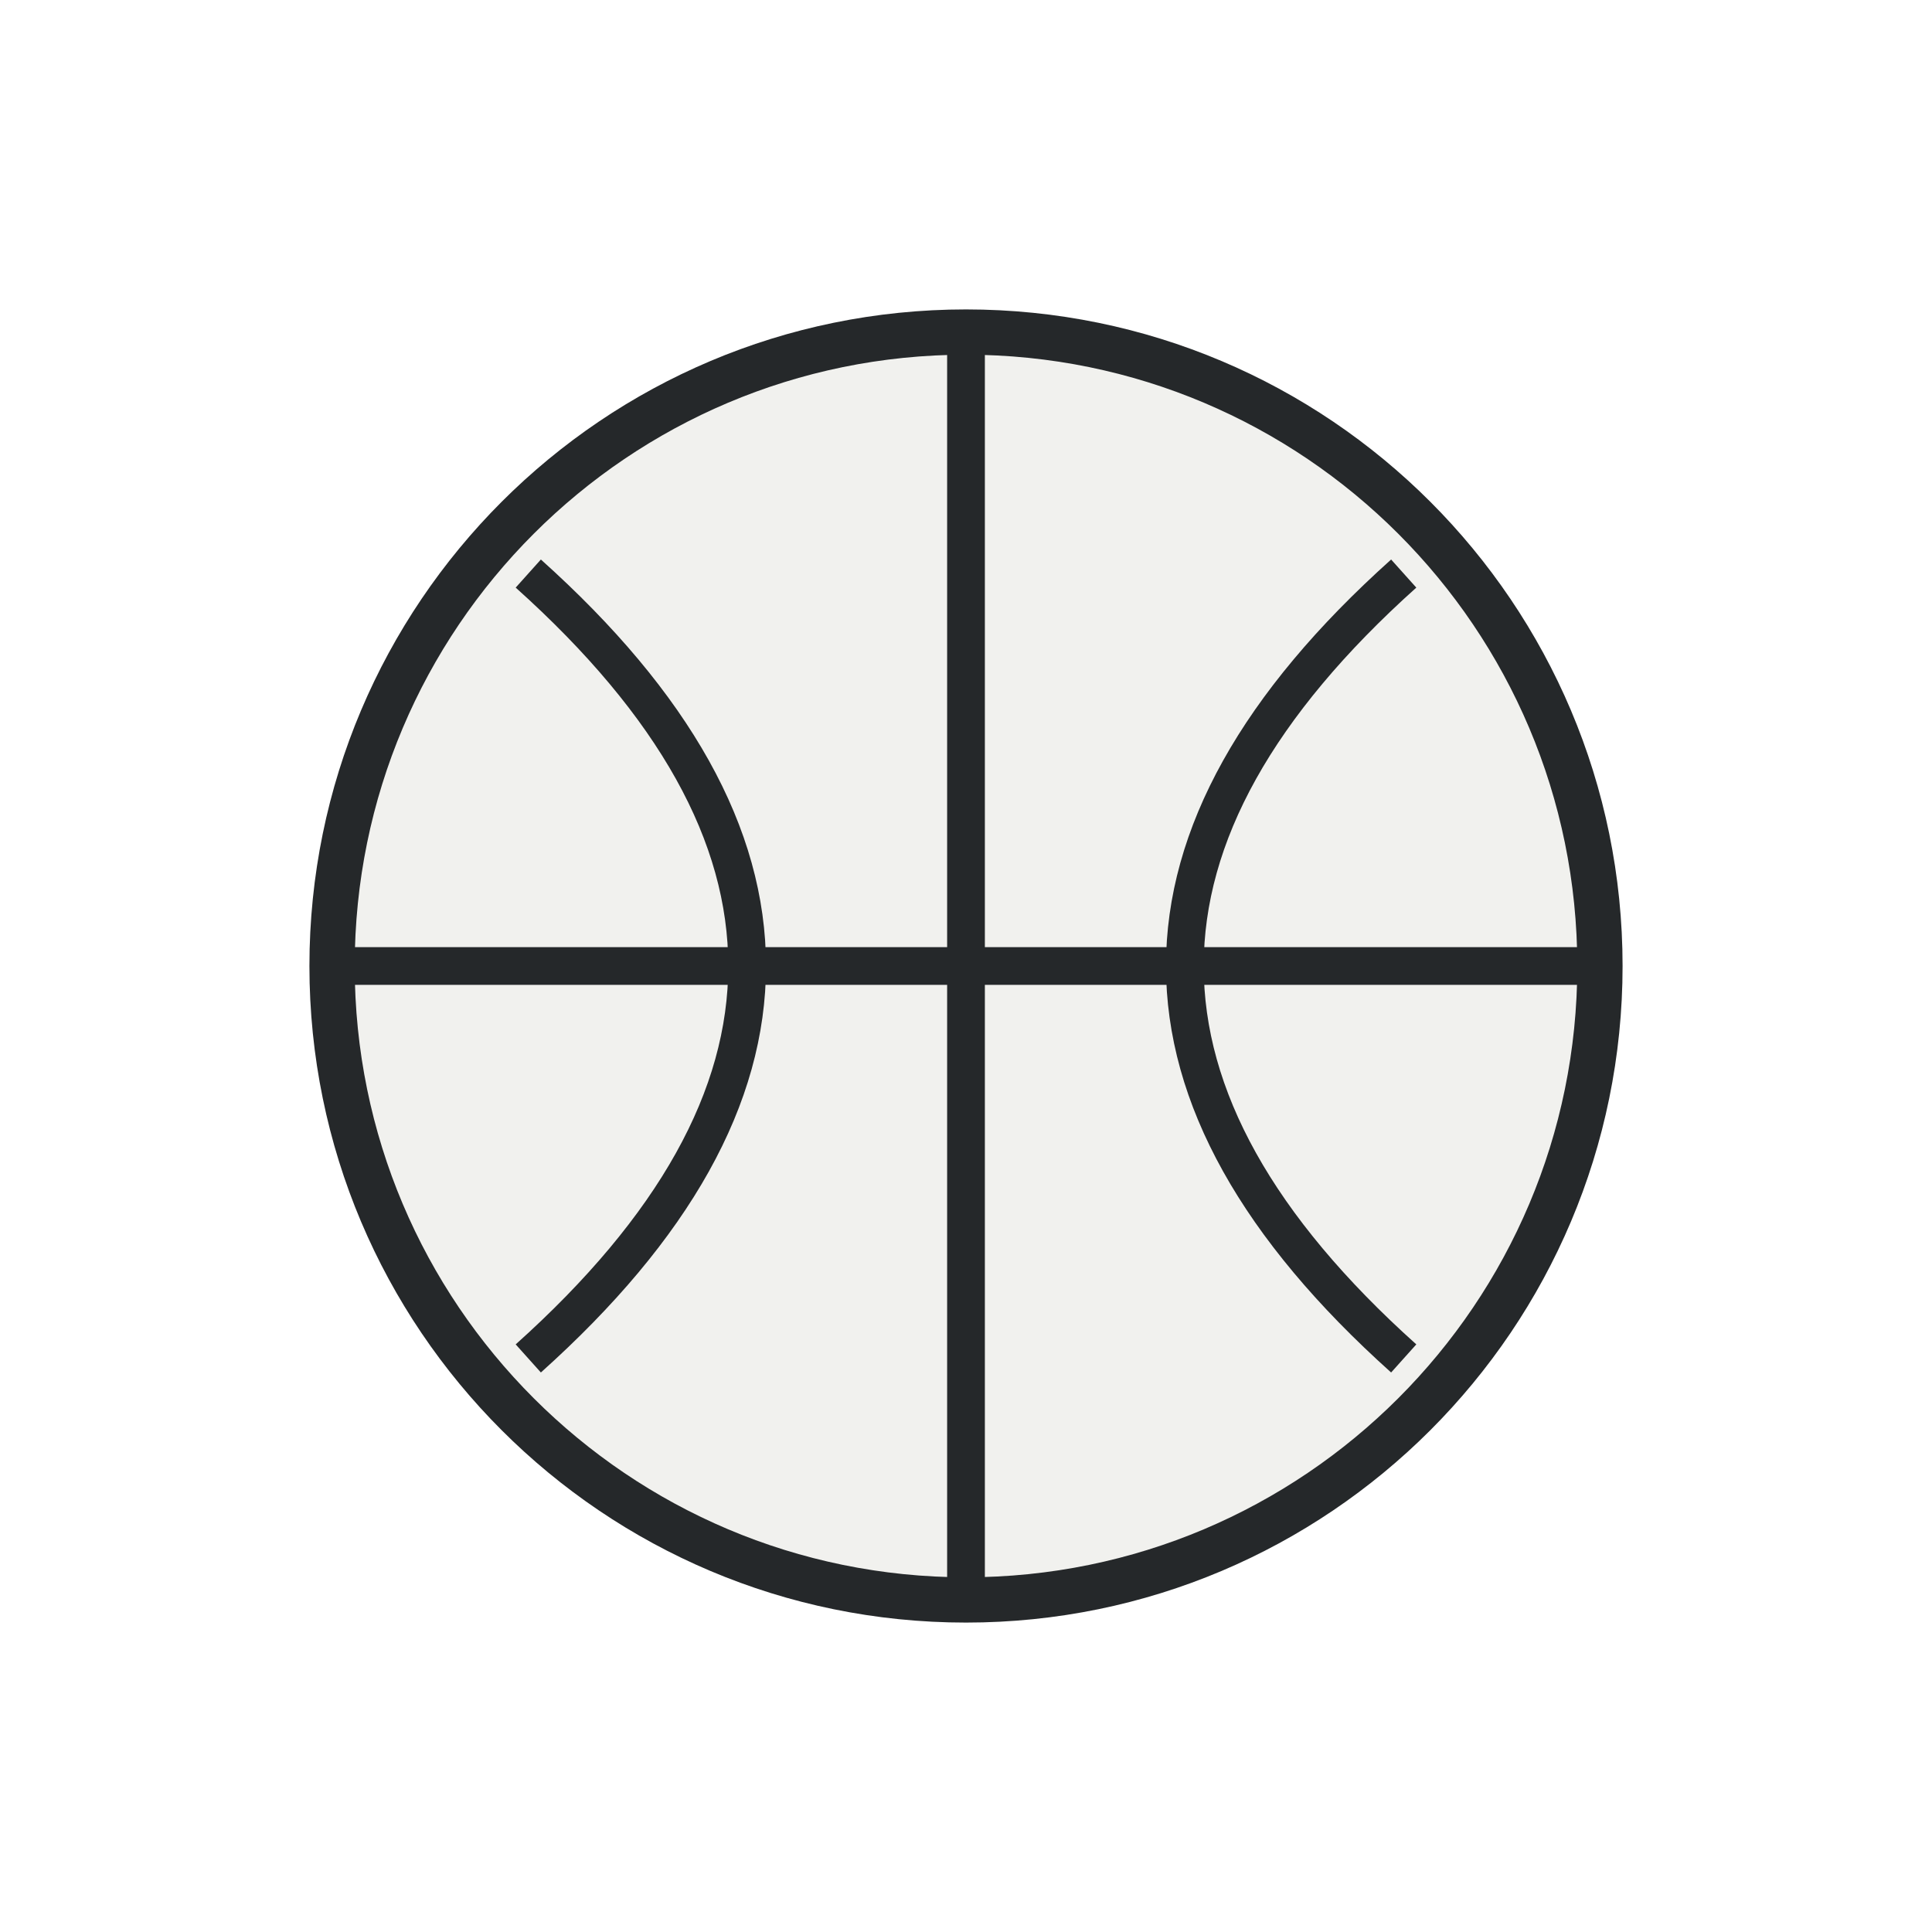
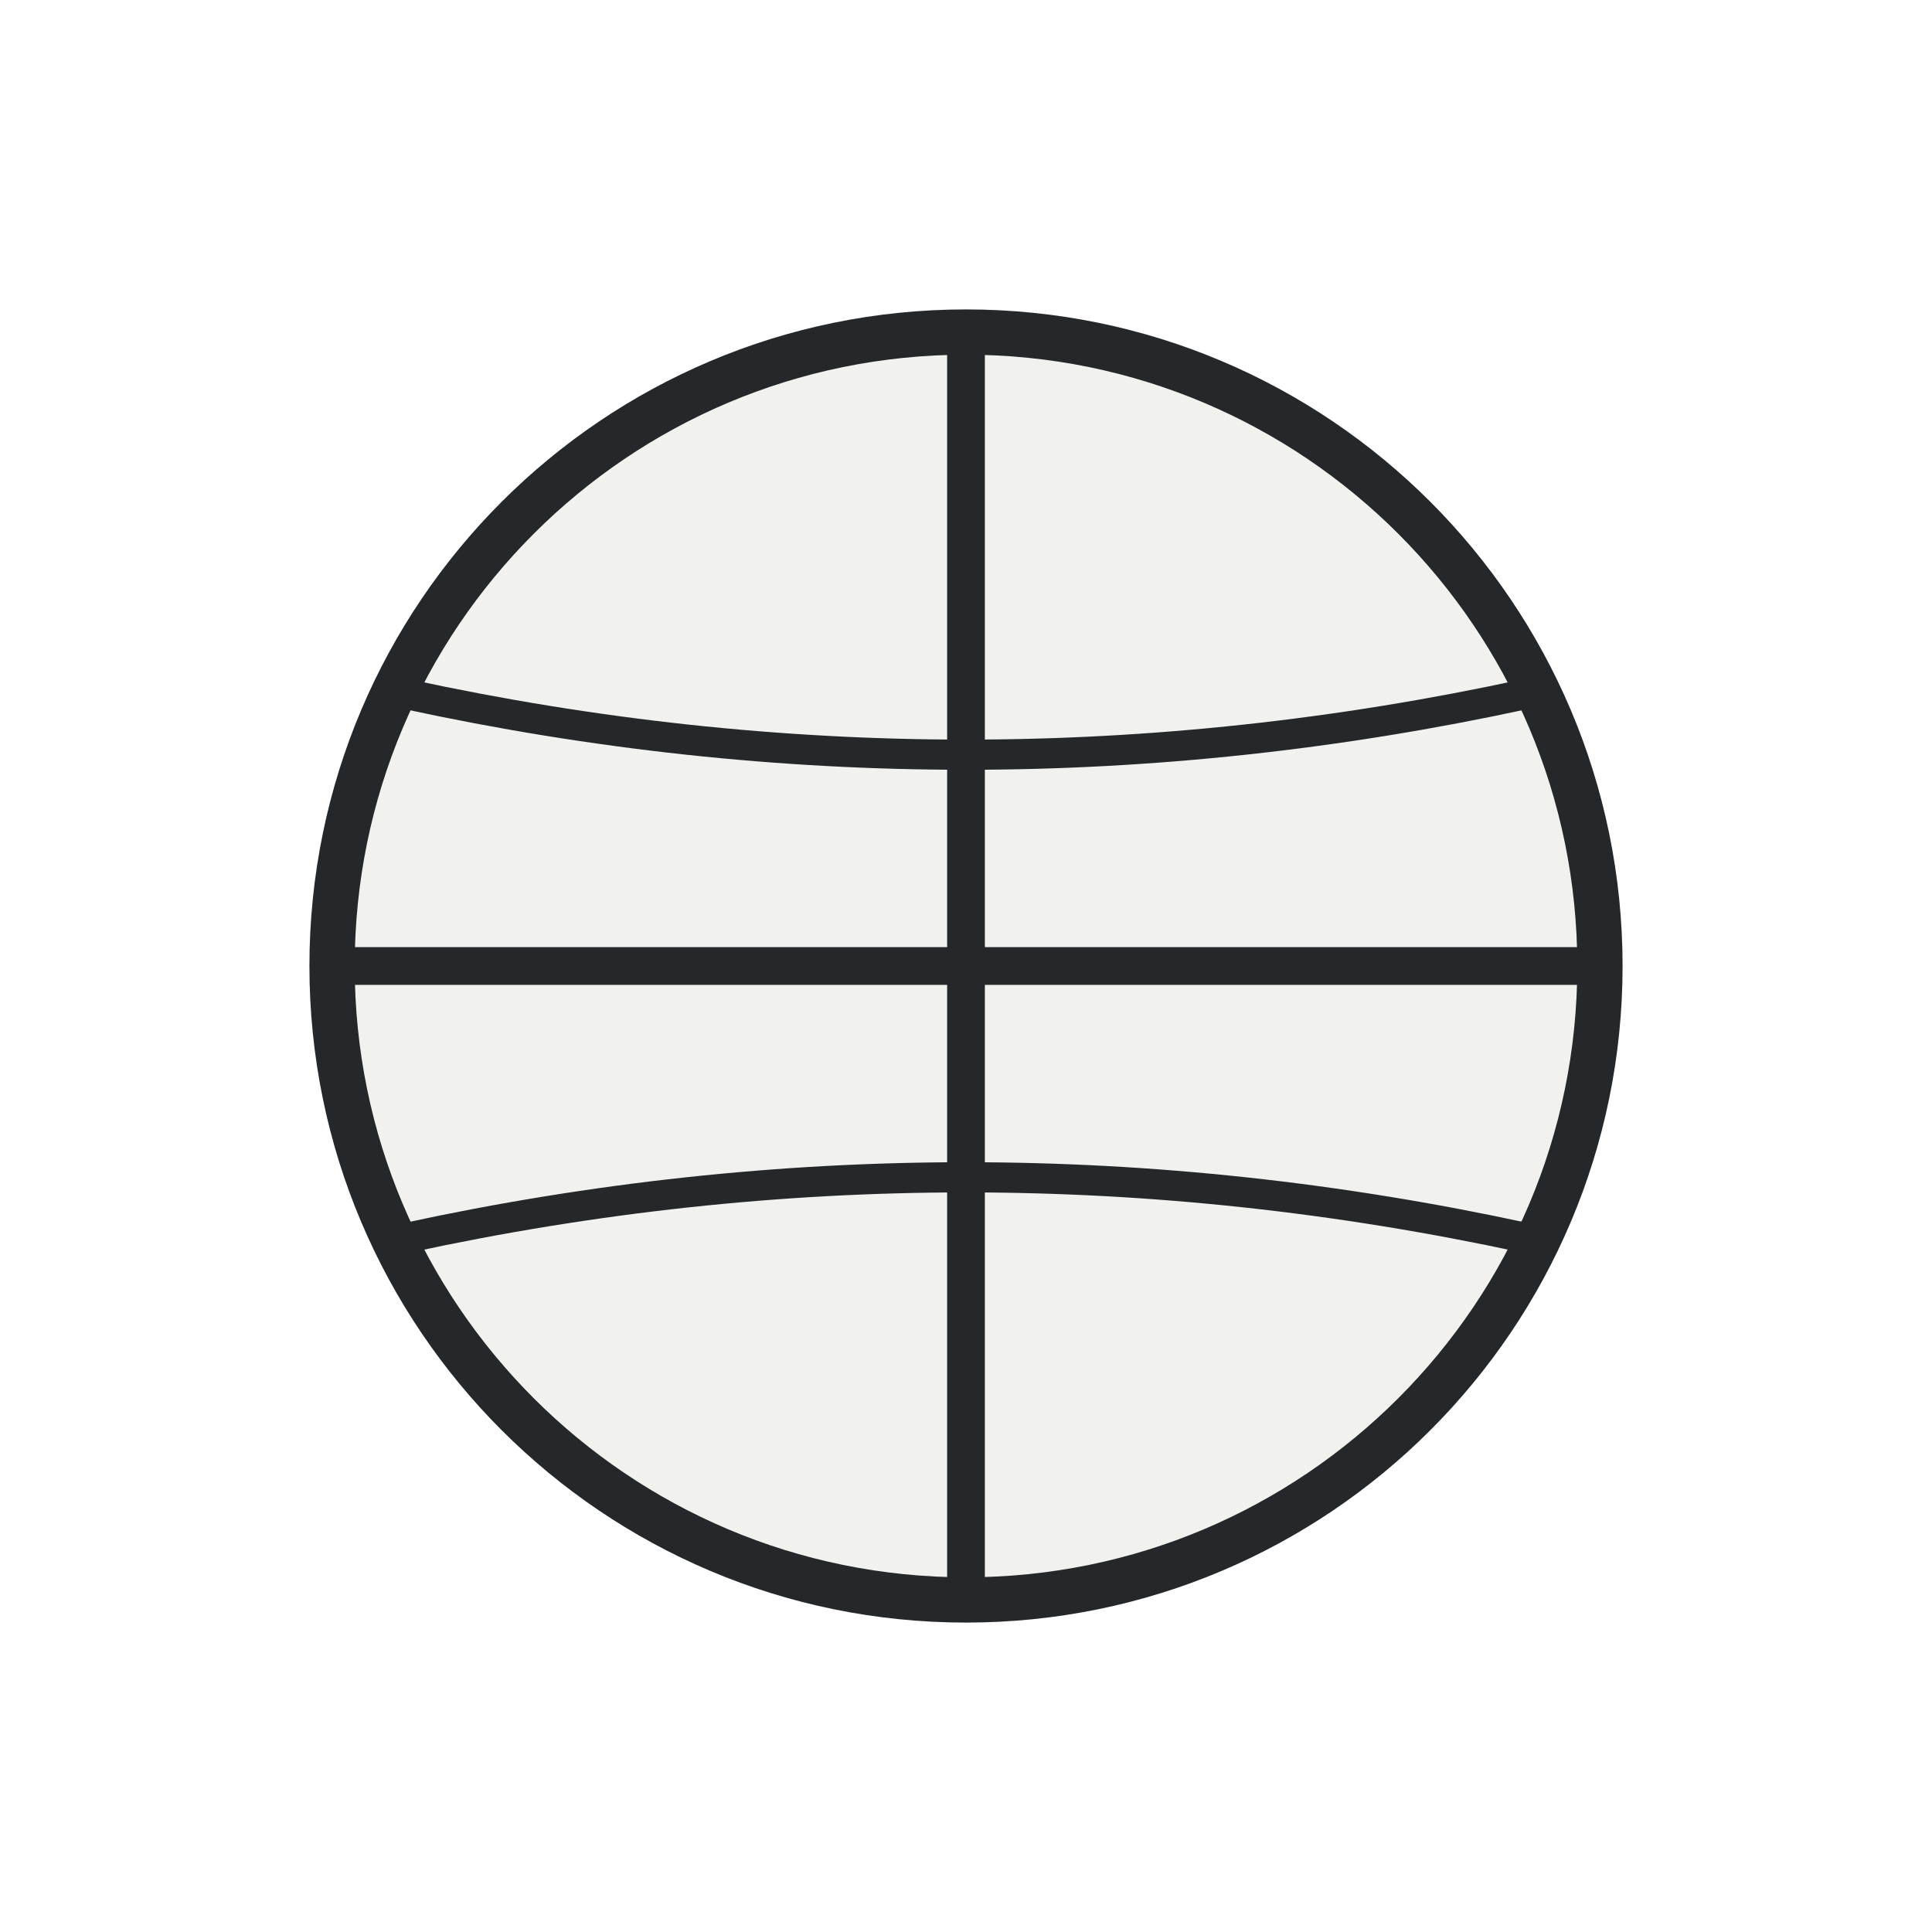
<svg xmlns="http://www.w3.org/2000/svg" width="128" height="128" viewBox="0 0 128 128">
  <circle cx="64" cy="64" r="42" fill="#F1F1EE" stroke="#25282A" stroke-width="3" />
-   <path d="M22 64 H106 M64 22 V106 M35 38 Q64 64 35 90 M93 38 Q64 64 93 90" fill="none" stroke="#25282A" stroke-width="2.5" />
+   <path d="M22 64 H106 M64 22 V106" fill="none" stroke="#25282A" stroke-width="2.5" />
+   <path d="M27 46 Q64 54 101 46" fill="none" stroke="#25282A" stroke-width="2" />
+   <path d="M27 82 Q64 74 101 82" fill="none" stroke="#25282A" stroke-width="2" />
</svg>
